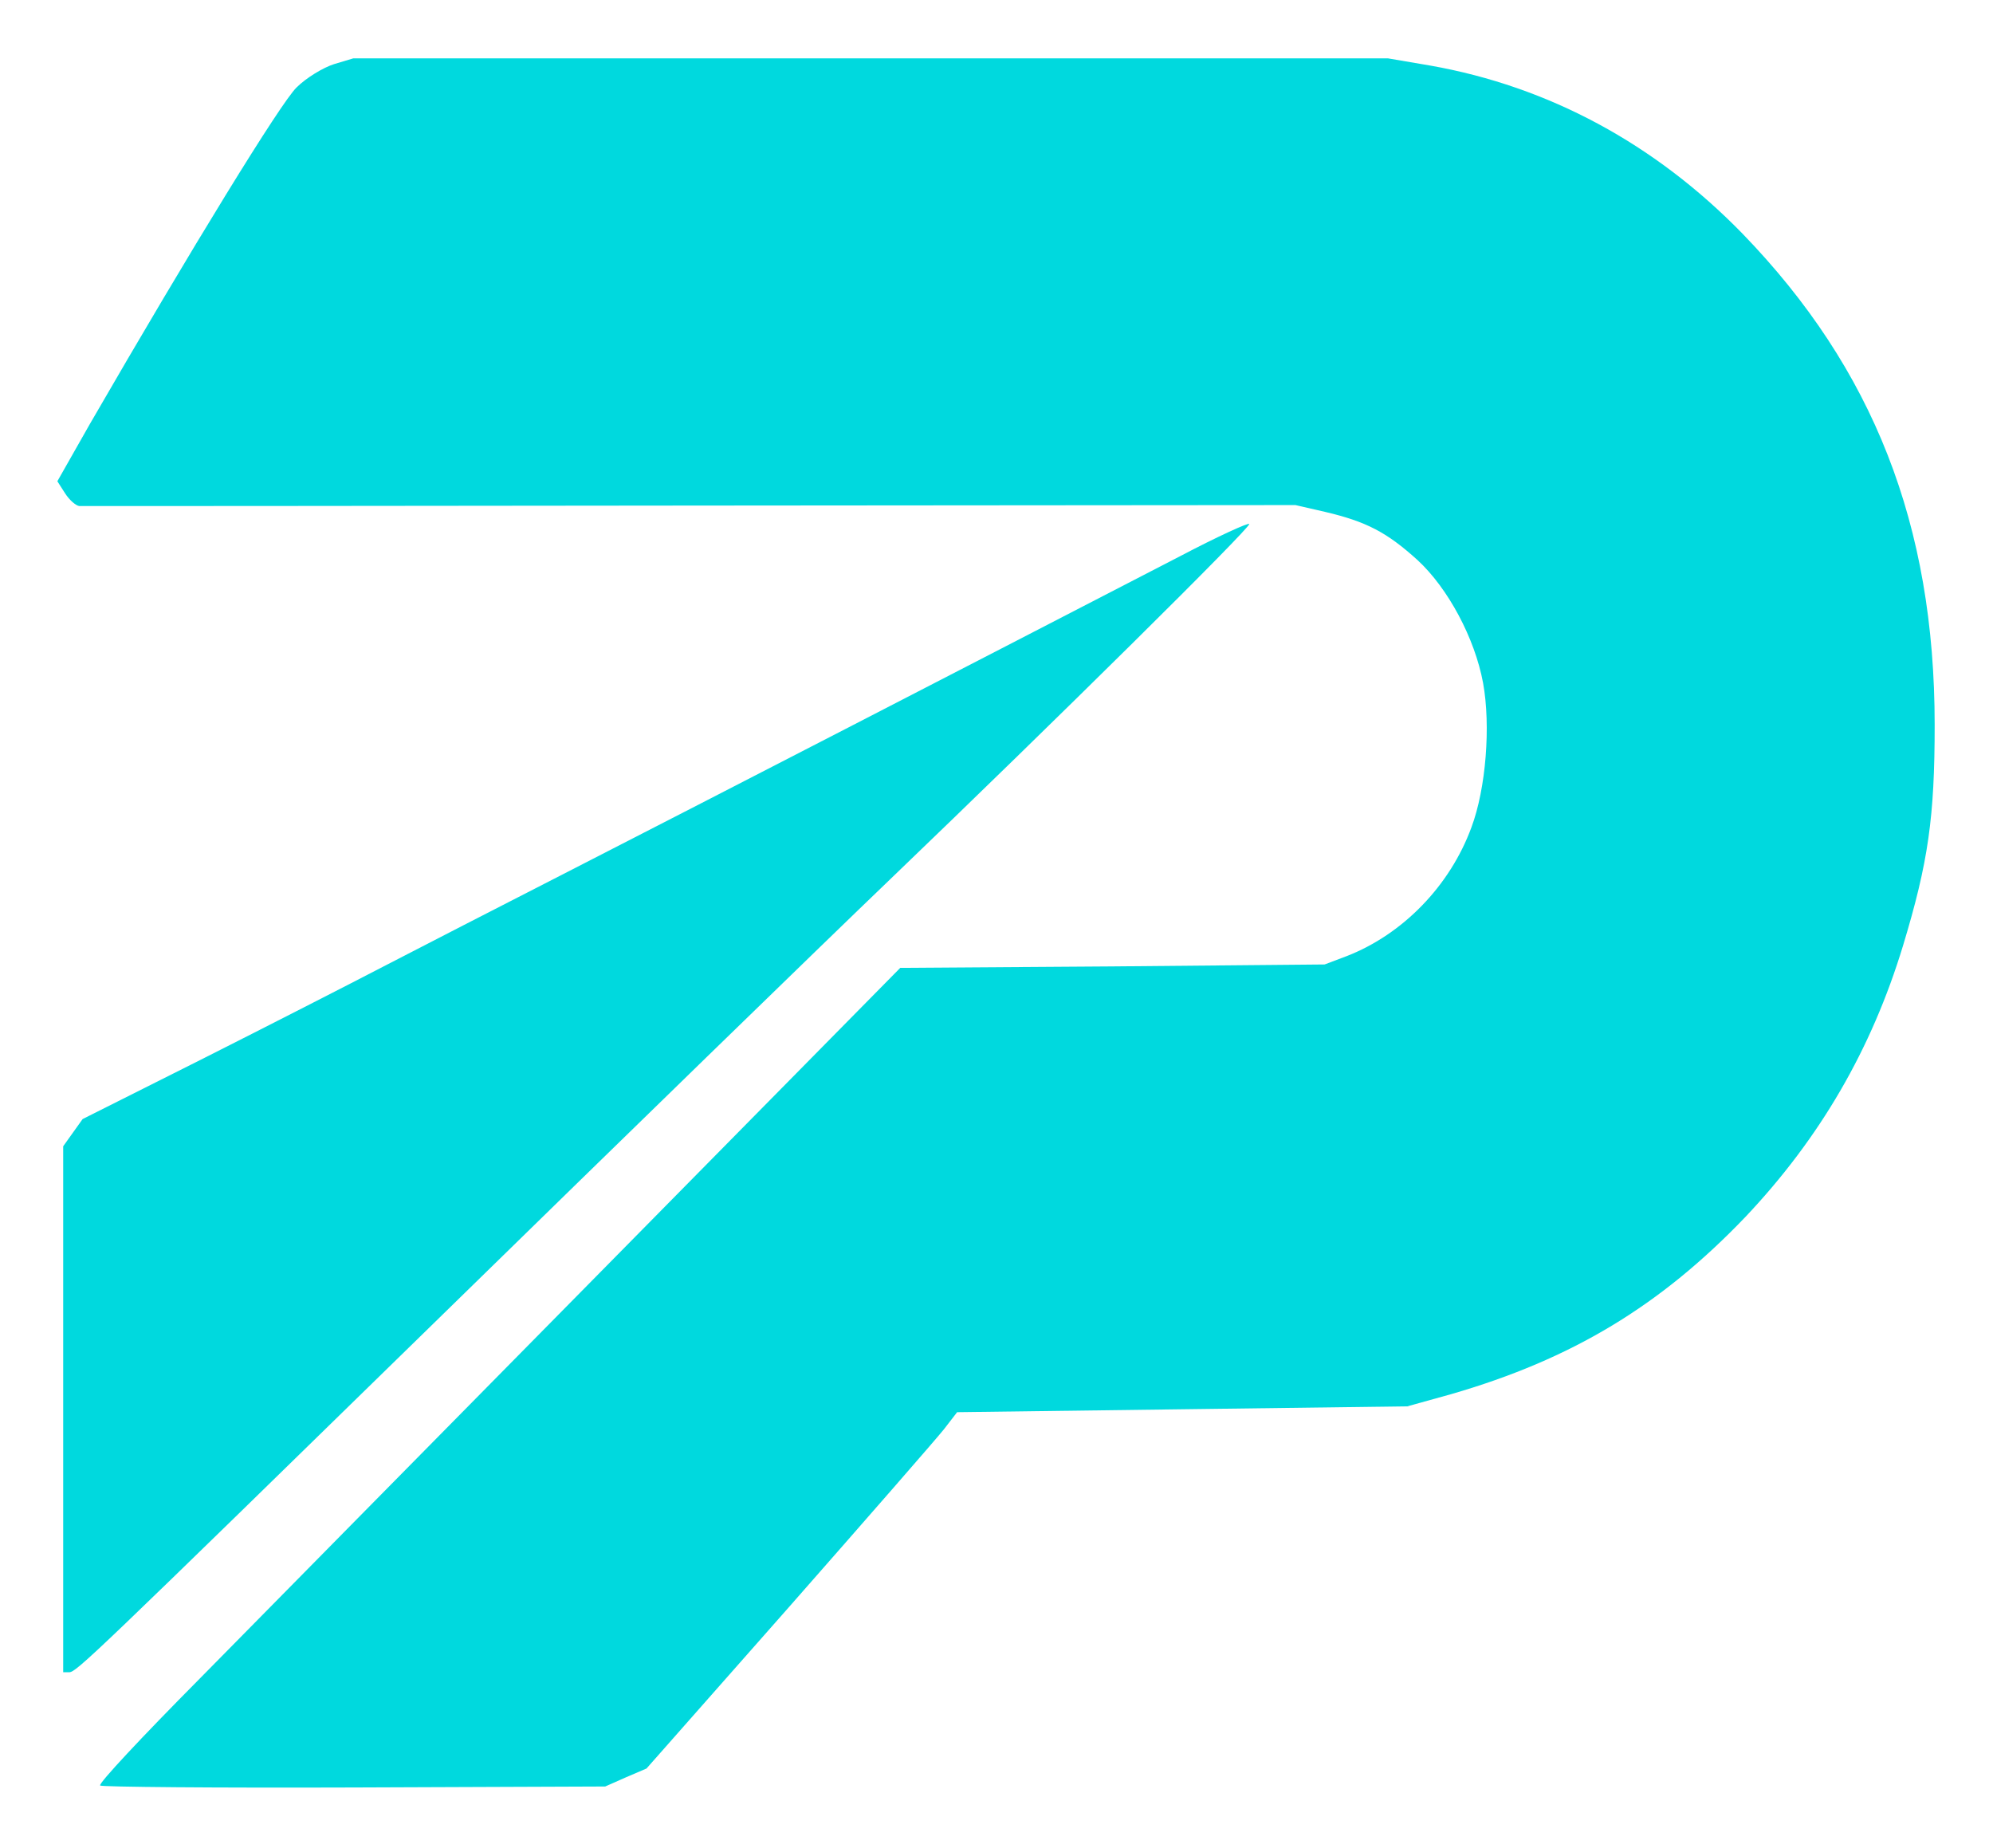
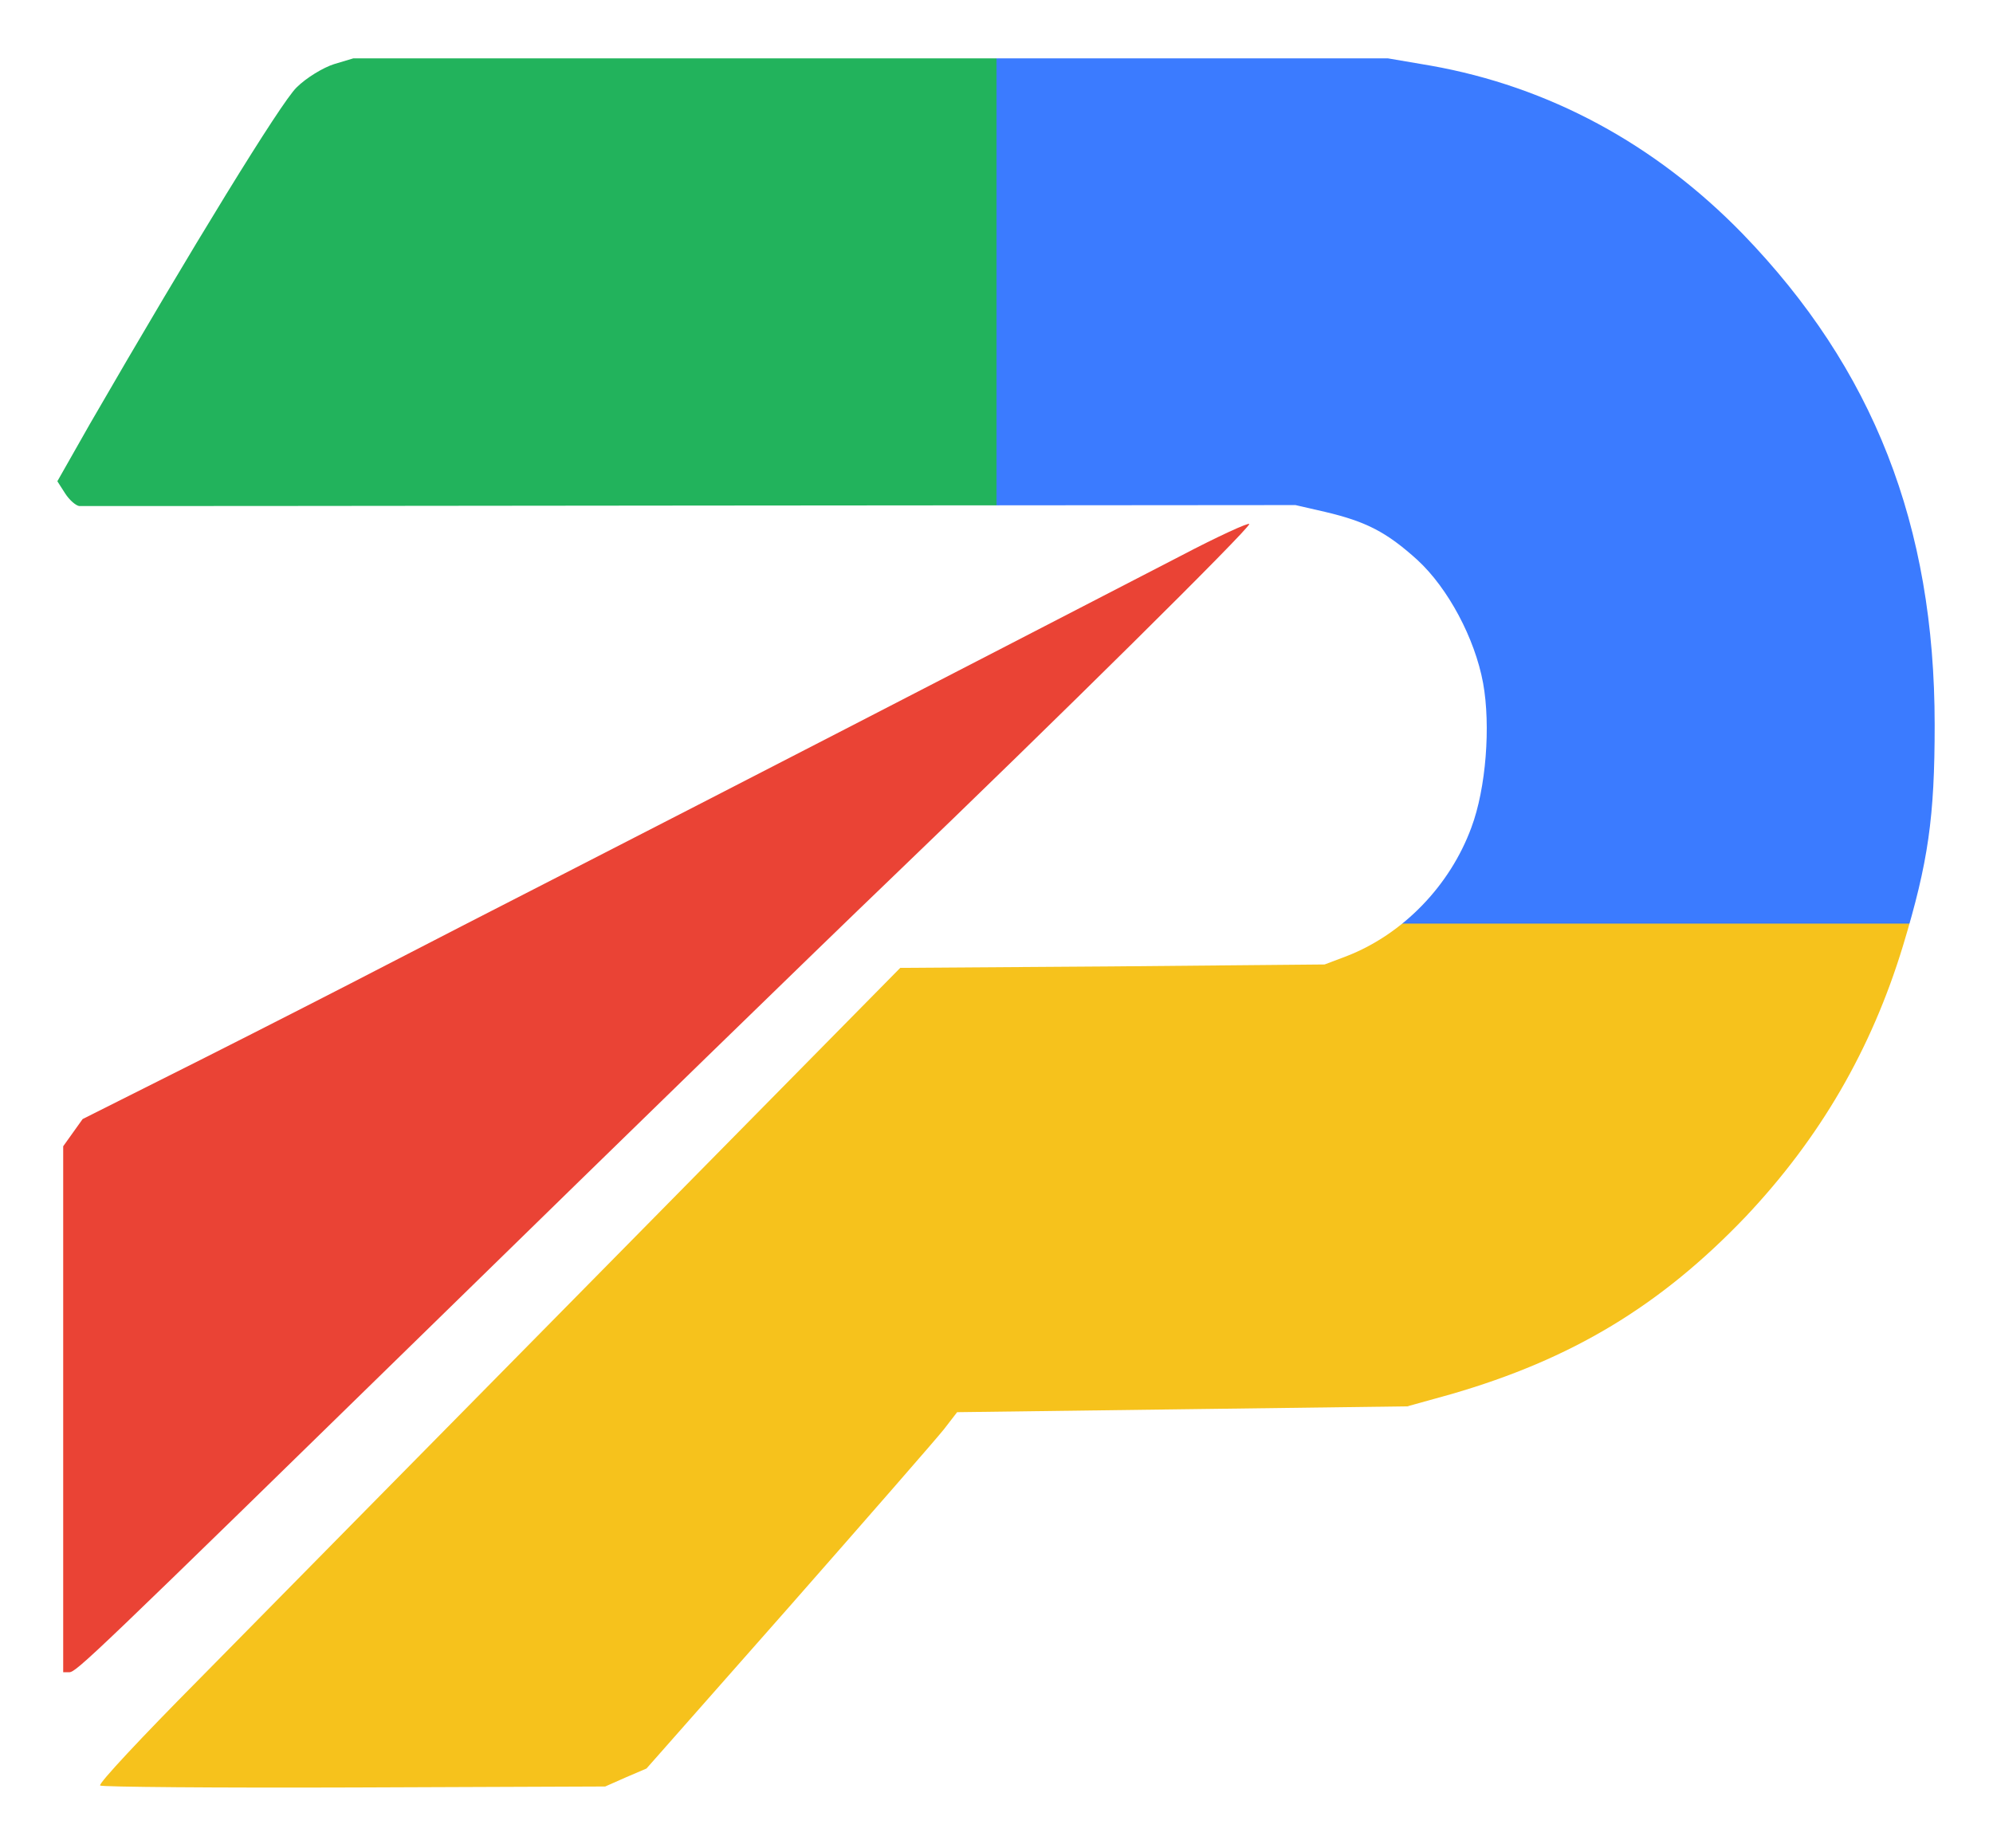
<svg xmlns="http://www.w3.org/2000/svg" viewBox="83 174 410 380" fill-rule="evenodd" role="img" aria-label="Photon64 symbol">
-   <path fill="#00d9de" d="M103.6,541.3C103.2,540.9 112.3,531.2 123.8,519.6C135.2,508 172.4,470.3 206.4,435.8L268.2,373.1 311.8,372.8L355.5,372.4 360,370.7C371.6,366.2 381.3,356.2 385.7,344.2C388.7,336.2 389.7,323.3 388.1,314.5C386.4,305.3 380.9,295 374.6,289.2C368.3,283.5 364.1,281.3 355.6,279.3L349.5,277.9 225,278C156.5,278.1 99.9,278.1 99.3,278.1C98.6,278 97.3,276.9 96.4,275.5L94.8,273 101.5,261.2C122.6,224.7 140.8,195.1 144,192C146,190 149.5,187.9 151.7,187.2L155.7,186 262.1,186L368.5,186 377.3,187.5C401.6,191.8 423.5,203.6 441.5,222.1C468.4,249.9 481,282 481,323.1C481,342.1 479.7,351.3 474.5,368.5C468,389.9 457.4,408.1 442.1,424.3C424.6,442.6 406.4,453.6 381.5,460.8L372.5,463.3 326.2,463.9L279.9,464.5 277.2,468C275.7,469.9 261.3,486.4 245.3,504.6L216,537.8 211.8,539.6L207.5,541.5 155.9,541.7C127.5,541.8 103.9,541.6 103.6,541.3ZM96,463.9L96,409.8 98,407L100,404.2 124.3,392C137.6,385.3 154.8,376.5 162.5,372.5C170.2,368.5 186.4,360.2 198.5,354C234.4,335.6 275.7,314.3 325.8,288.4C333.6,284.3 340,281.4 340,281.8C340,282.8 300.7,321.7 266,355C251.4,369 210.5,408.8 175,443.5C101.3,515.5 98.7,518 97.2,518L96,518 96,463.9Z" />
+   <defs>
+     <pattern id="photon64-palette" patternUnits="userSpaceOnUse" width="600" height="600">
+       <path fill="#3b7bff" d="M0 0H600V600H0Z" />
+       <path fill="#22b35c" d="M0 0H288V364H0Z" />
+       <path fill="#f6c21c" d="M0 364H600V600H0Z" />
+     </pattern>
+   </defs>
+   <path fill="url(#photon64-palette)" d="M103.6,541.3C103.2,540.9 112.3,531.2 123.8,519.6C135.2,508 172.4,470.3 206.4,435.8L268.2,373.1 311.8,372.8L355.5,372.4 360,370.7C371.6,366.2 381.3,356.2 385.7,344.2C388.7,336.2 389.7,323.3 388.1,314.5C386.4,305.3 380.9,295 374.6,289.2C368.3,283.5 364.1,281.3 355.6,279.3L349.5,277.9 225,278C156.5,278.1 99.9,278.1 99.3,278.1C98.6,278 97.3,276.9 96.4,275.5L94.8,273 101.5,261.2C122.6,224.7 140.8,195.1 144,192C146,190 149.5,187.9 151.7,187.2L155.7,186 262.1,186L368.5,186 377.3,187.5C401.6,191.8 423.5,203.6 441.5,222.1C468.4,249.9 481,282 481,323.1C481,342.1 479.7,351.3 474.5,368.5C468,389.9 457.4,408.1 442.1,424.3C424.6,442.6 406.4,453.6 381.5,460.8L372.5,463.3 326.2,463.9L279.9,464.5 277.2,468C275.7,469.9 261.3,486.4 245.3,504.6L216,537.8 211.8,539.6L207.5,541.5 155.9,541.7C127.5,541.8 103.9,541.6 103.6,541.3Z" />
+   <path fill="#ea4335" d="M96,463.9L96,409.8 98,407L100,404.2 124.3,392C137.6,385.3 154.8,376.5 162.5,372.5C170.2,368.5 186.4,360.2 198.5,354C234.4,335.6 275.7,314.3 325.8,288.4C333.6,284.3 340,281.4 340,281.8C340,282.8 300.7,321.7 266,355C251.4,369 210.5,408.8 175,443.5C101.3,515.5 98.7,518 97.2,518L96,518 96,463.9Z" />
</svg>
